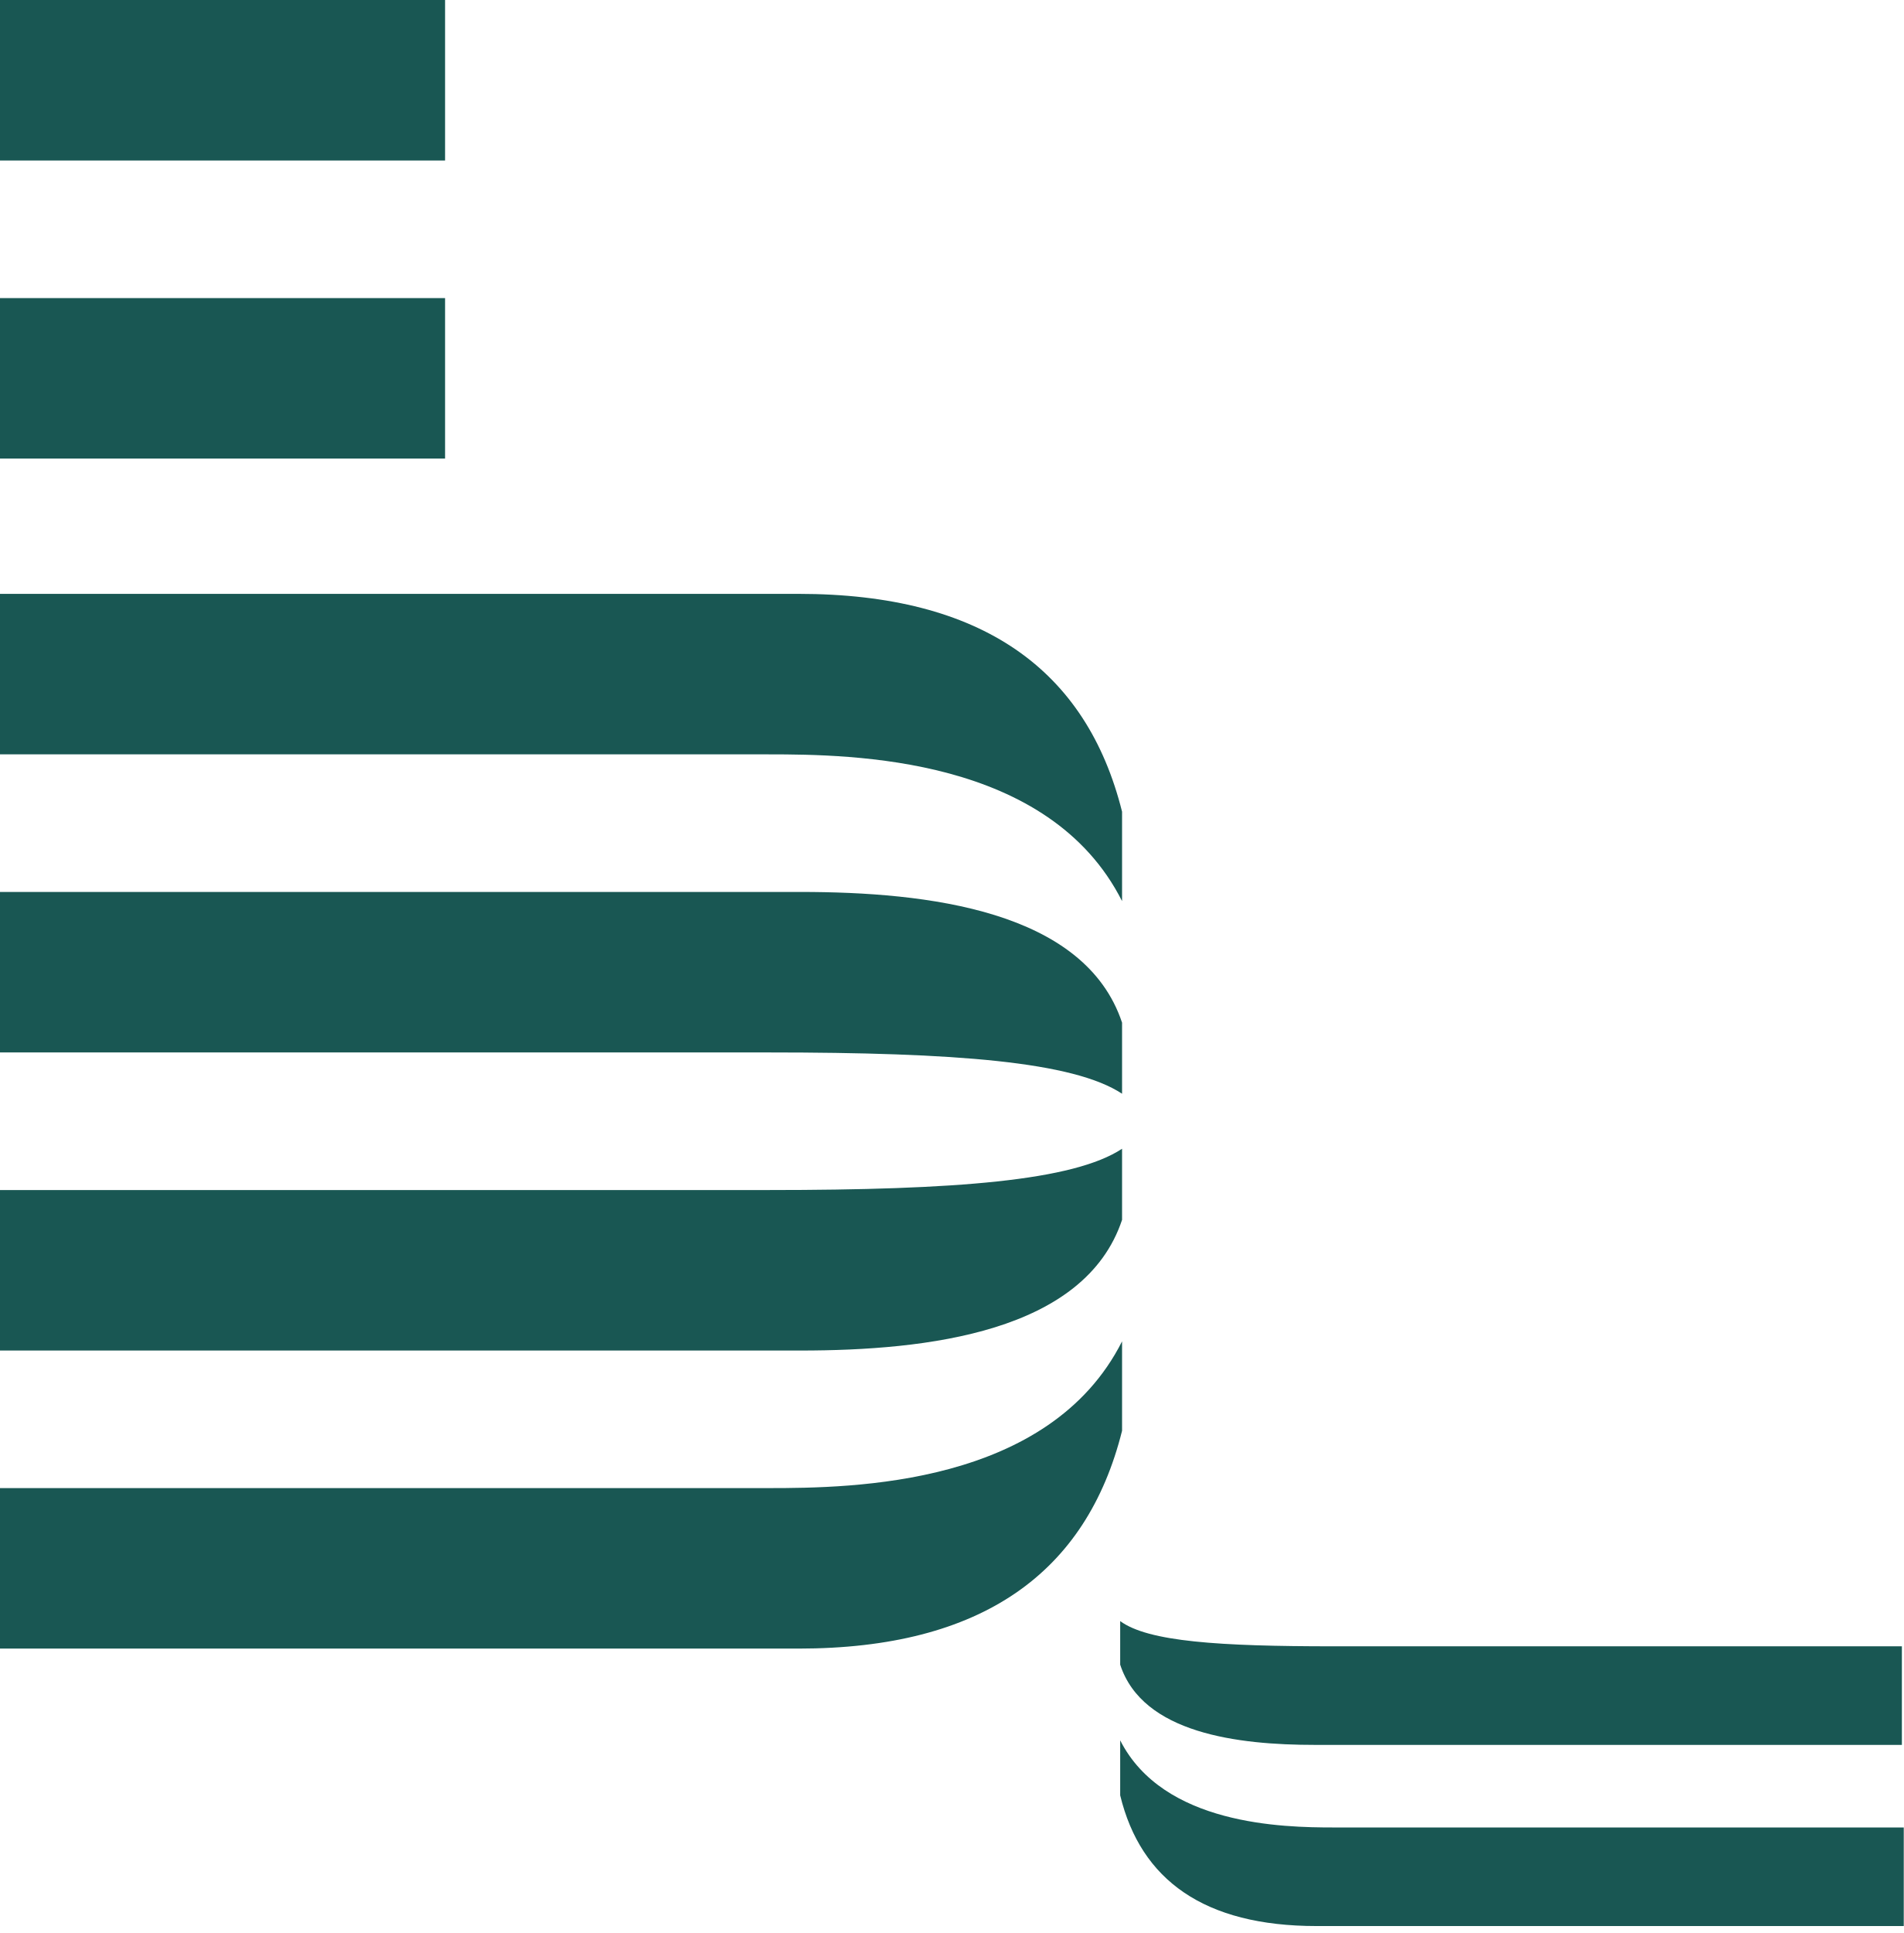
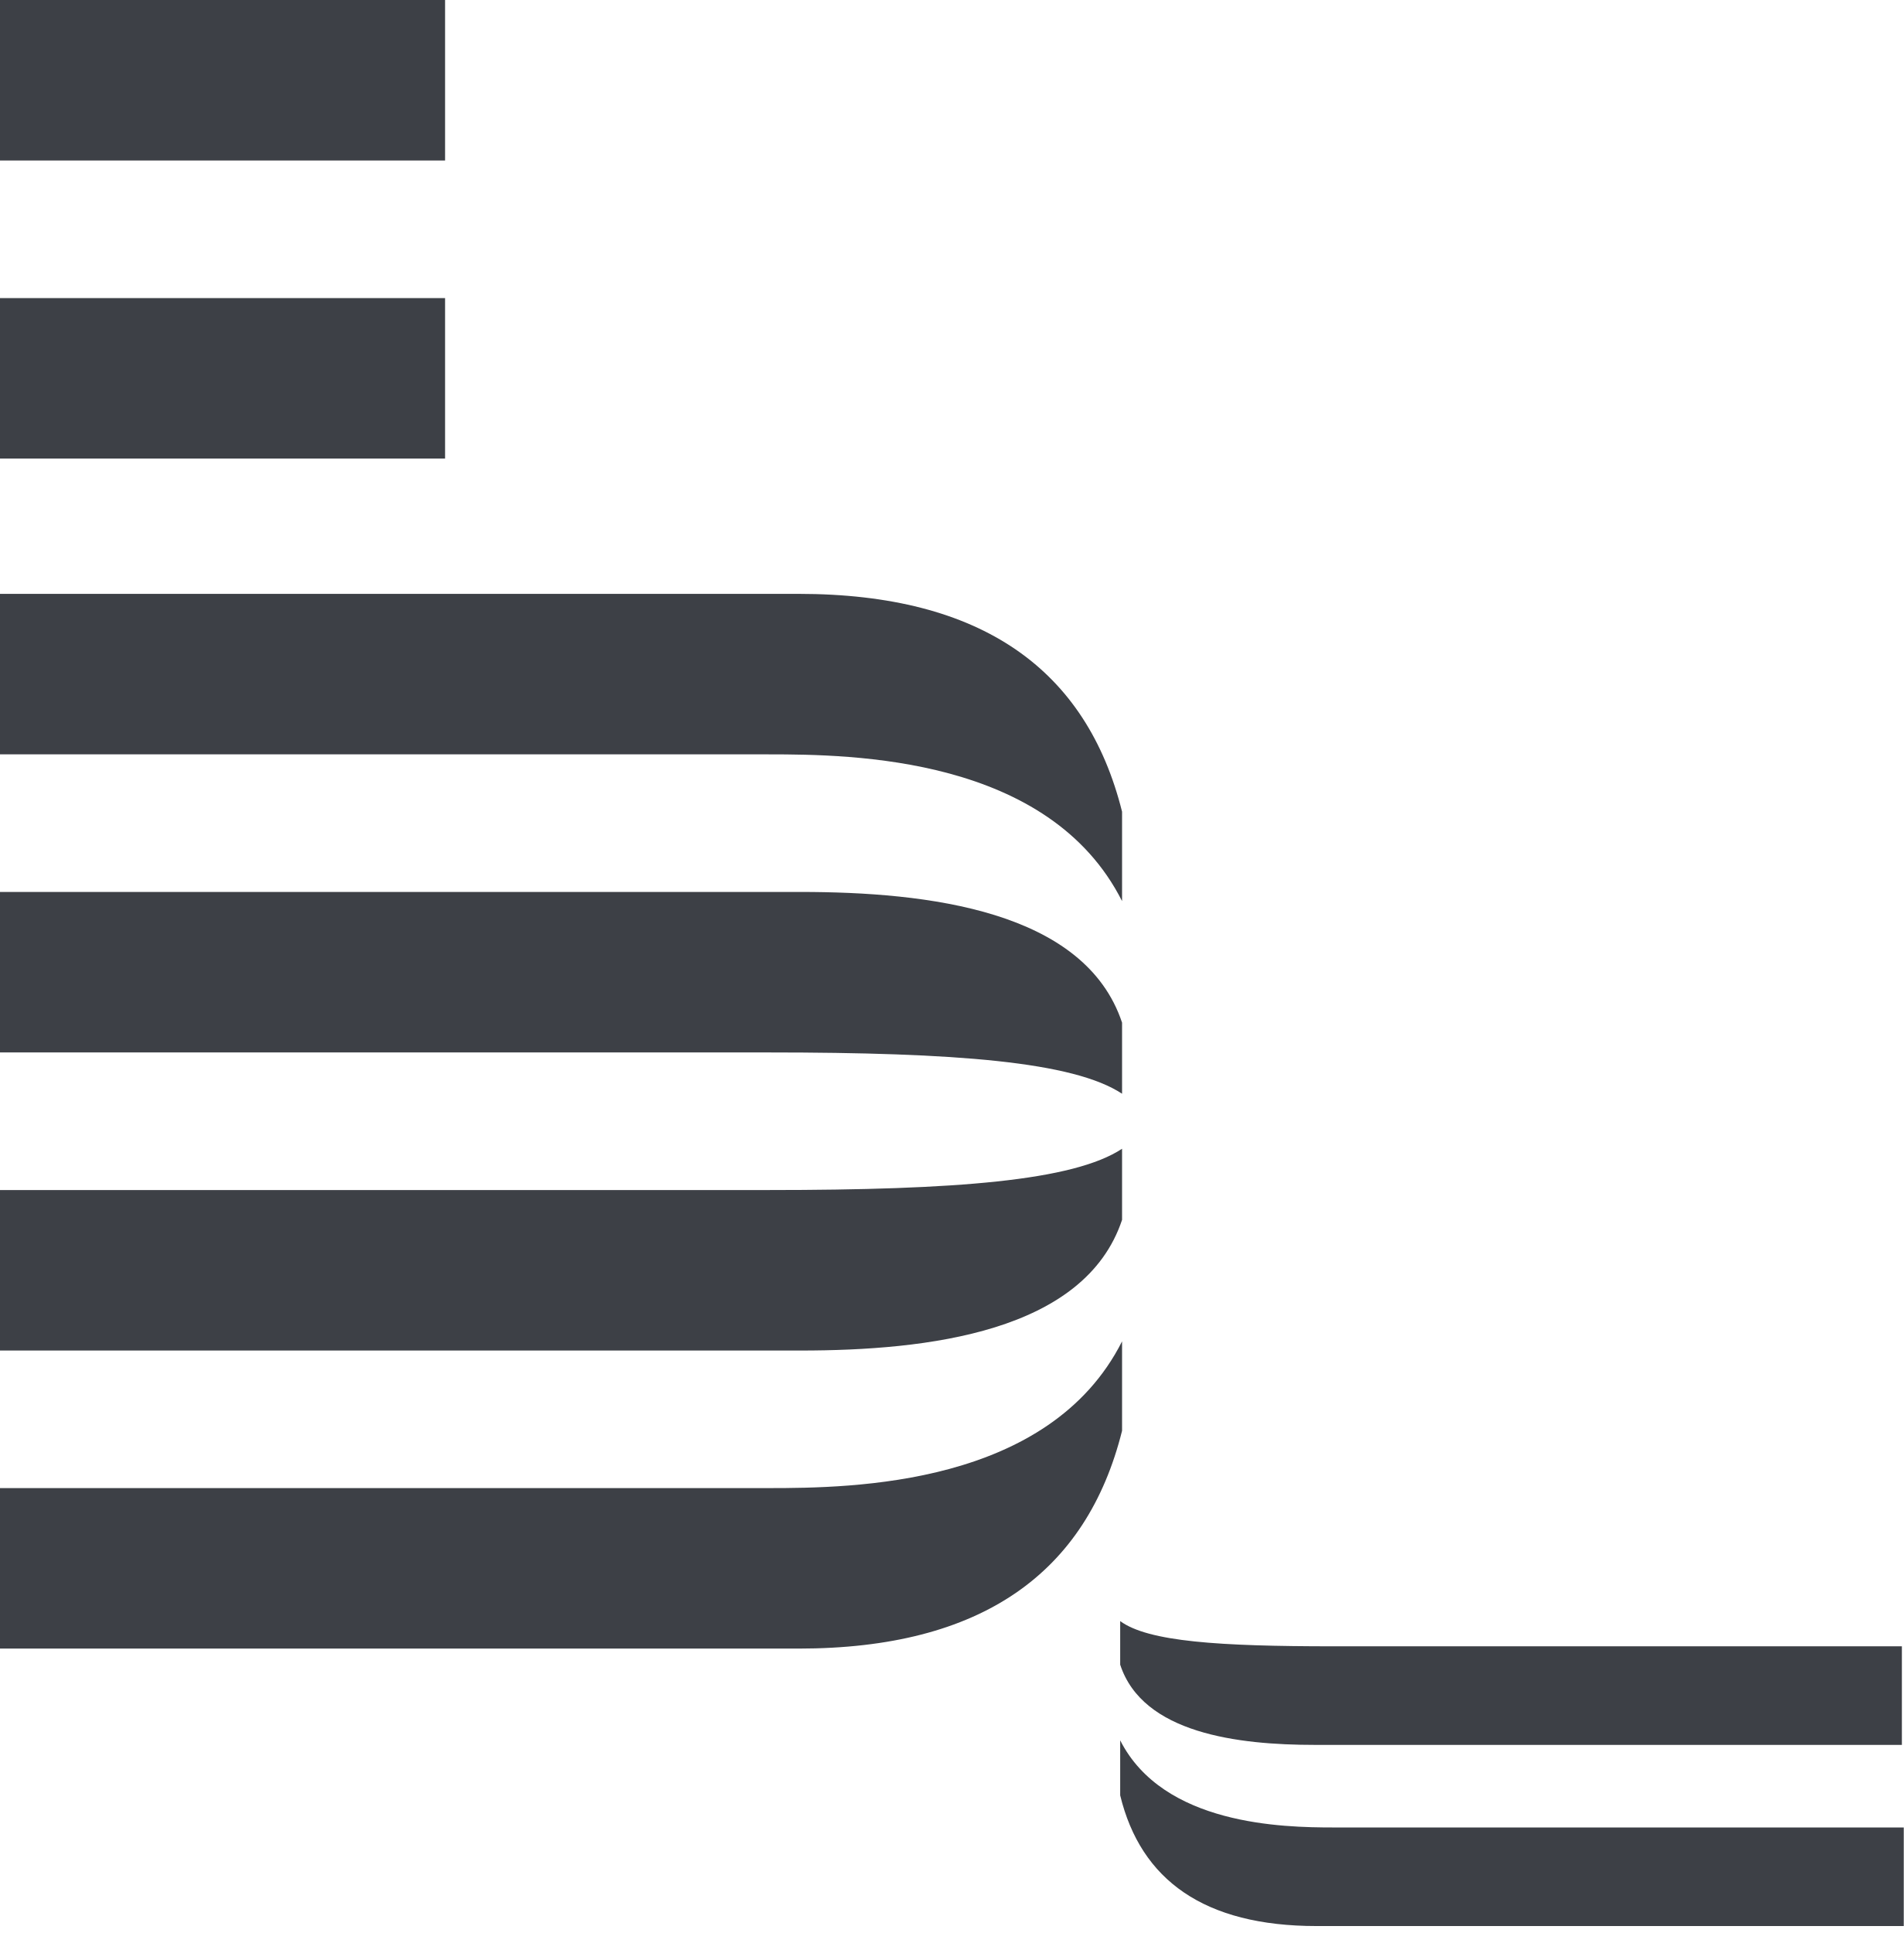
<svg xmlns="http://www.w3.org/2000/svg" width="66" height="67" viewBox="0 0 66 67" fill="none">
-   <path d="M0 10.332H15.43V15.895H0V10.332ZM0 0H15.43V5.563H0V0ZM27.684 20.584H0V26.147H26.646C29.564 26.147 36.371 26.227 38.9 31.234V28.134C37.668 23.207 34.037 20.584 27.684 20.584H27.684ZM27.748 30.916H0V36.479H26.646C33.13 36.479 37.214 36.797 38.9 37.91V35.446C37.603 31.552 32.157 30.916 27.749 30.916H27.748ZM27.684 57.142H0V51.579H26.646C29.564 51.579 36.371 51.5 38.9 46.493V49.592C37.668 54.52 34.037 57.142 27.684 57.142H27.684ZM27.748 46.811H0V41.248H26.646C33.13 41.248 37.214 40.93 38.9 39.817V42.281C37.603 46.175 32.157 46.811 27.749 46.811H27.748ZM45.642 66.759H66V63.342H46.226C44.475 63.342 40.326 63.262 38.835 60.322V62.229C39.548 65.169 41.752 66.759 45.642 66.759ZM45.578 60.48H65.935V57.063H46.226C42.271 57.063 39.807 56.904 38.835 56.189V57.699C39.613 60.083 42.919 60.48 45.577 60.48H45.578Z" fill="#195753" />
+   <path d="M0 10.332H15.43V15.895H0V10.332ZM0 0H15.43V5.563H0V0ZM27.684 20.584H0V26.147H26.646C29.564 26.147 36.371 26.227 38.9 31.234V28.134C37.668 23.207 34.037 20.584 27.684 20.584H27.684ZM27.748 30.916H0V36.479H26.646C33.13 36.479 37.214 36.797 38.9 37.91V35.446C37.603 31.552 32.157 30.916 27.749 30.916H27.748ZM27.684 57.142H0V51.579H26.646C29.564 51.579 36.371 51.5 38.9 46.493V49.592C37.668 54.52 34.037 57.142 27.684 57.142H27.684ZM27.748 46.811H0V41.248H26.646C33.13 41.248 37.214 40.93 38.9 39.817V42.281C37.603 46.175 32.157 46.811 27.749 46.811H27.748ZM45.642 66.759H66V63.342H46.226C44.475 63.342 40.326 63.262 38.835 60.322V62.229C39.548 65.169 41.752 66.759 45.642 66.759ZM45.578 60.48H65.935V57.063H46.226C42.271 57.063 39.807 56.904 38.835 56.189V57.699C39.613 60.083 42.919 60.48 45.577 60.48H45.578Z" fill="#3D4046" />
</svg>
